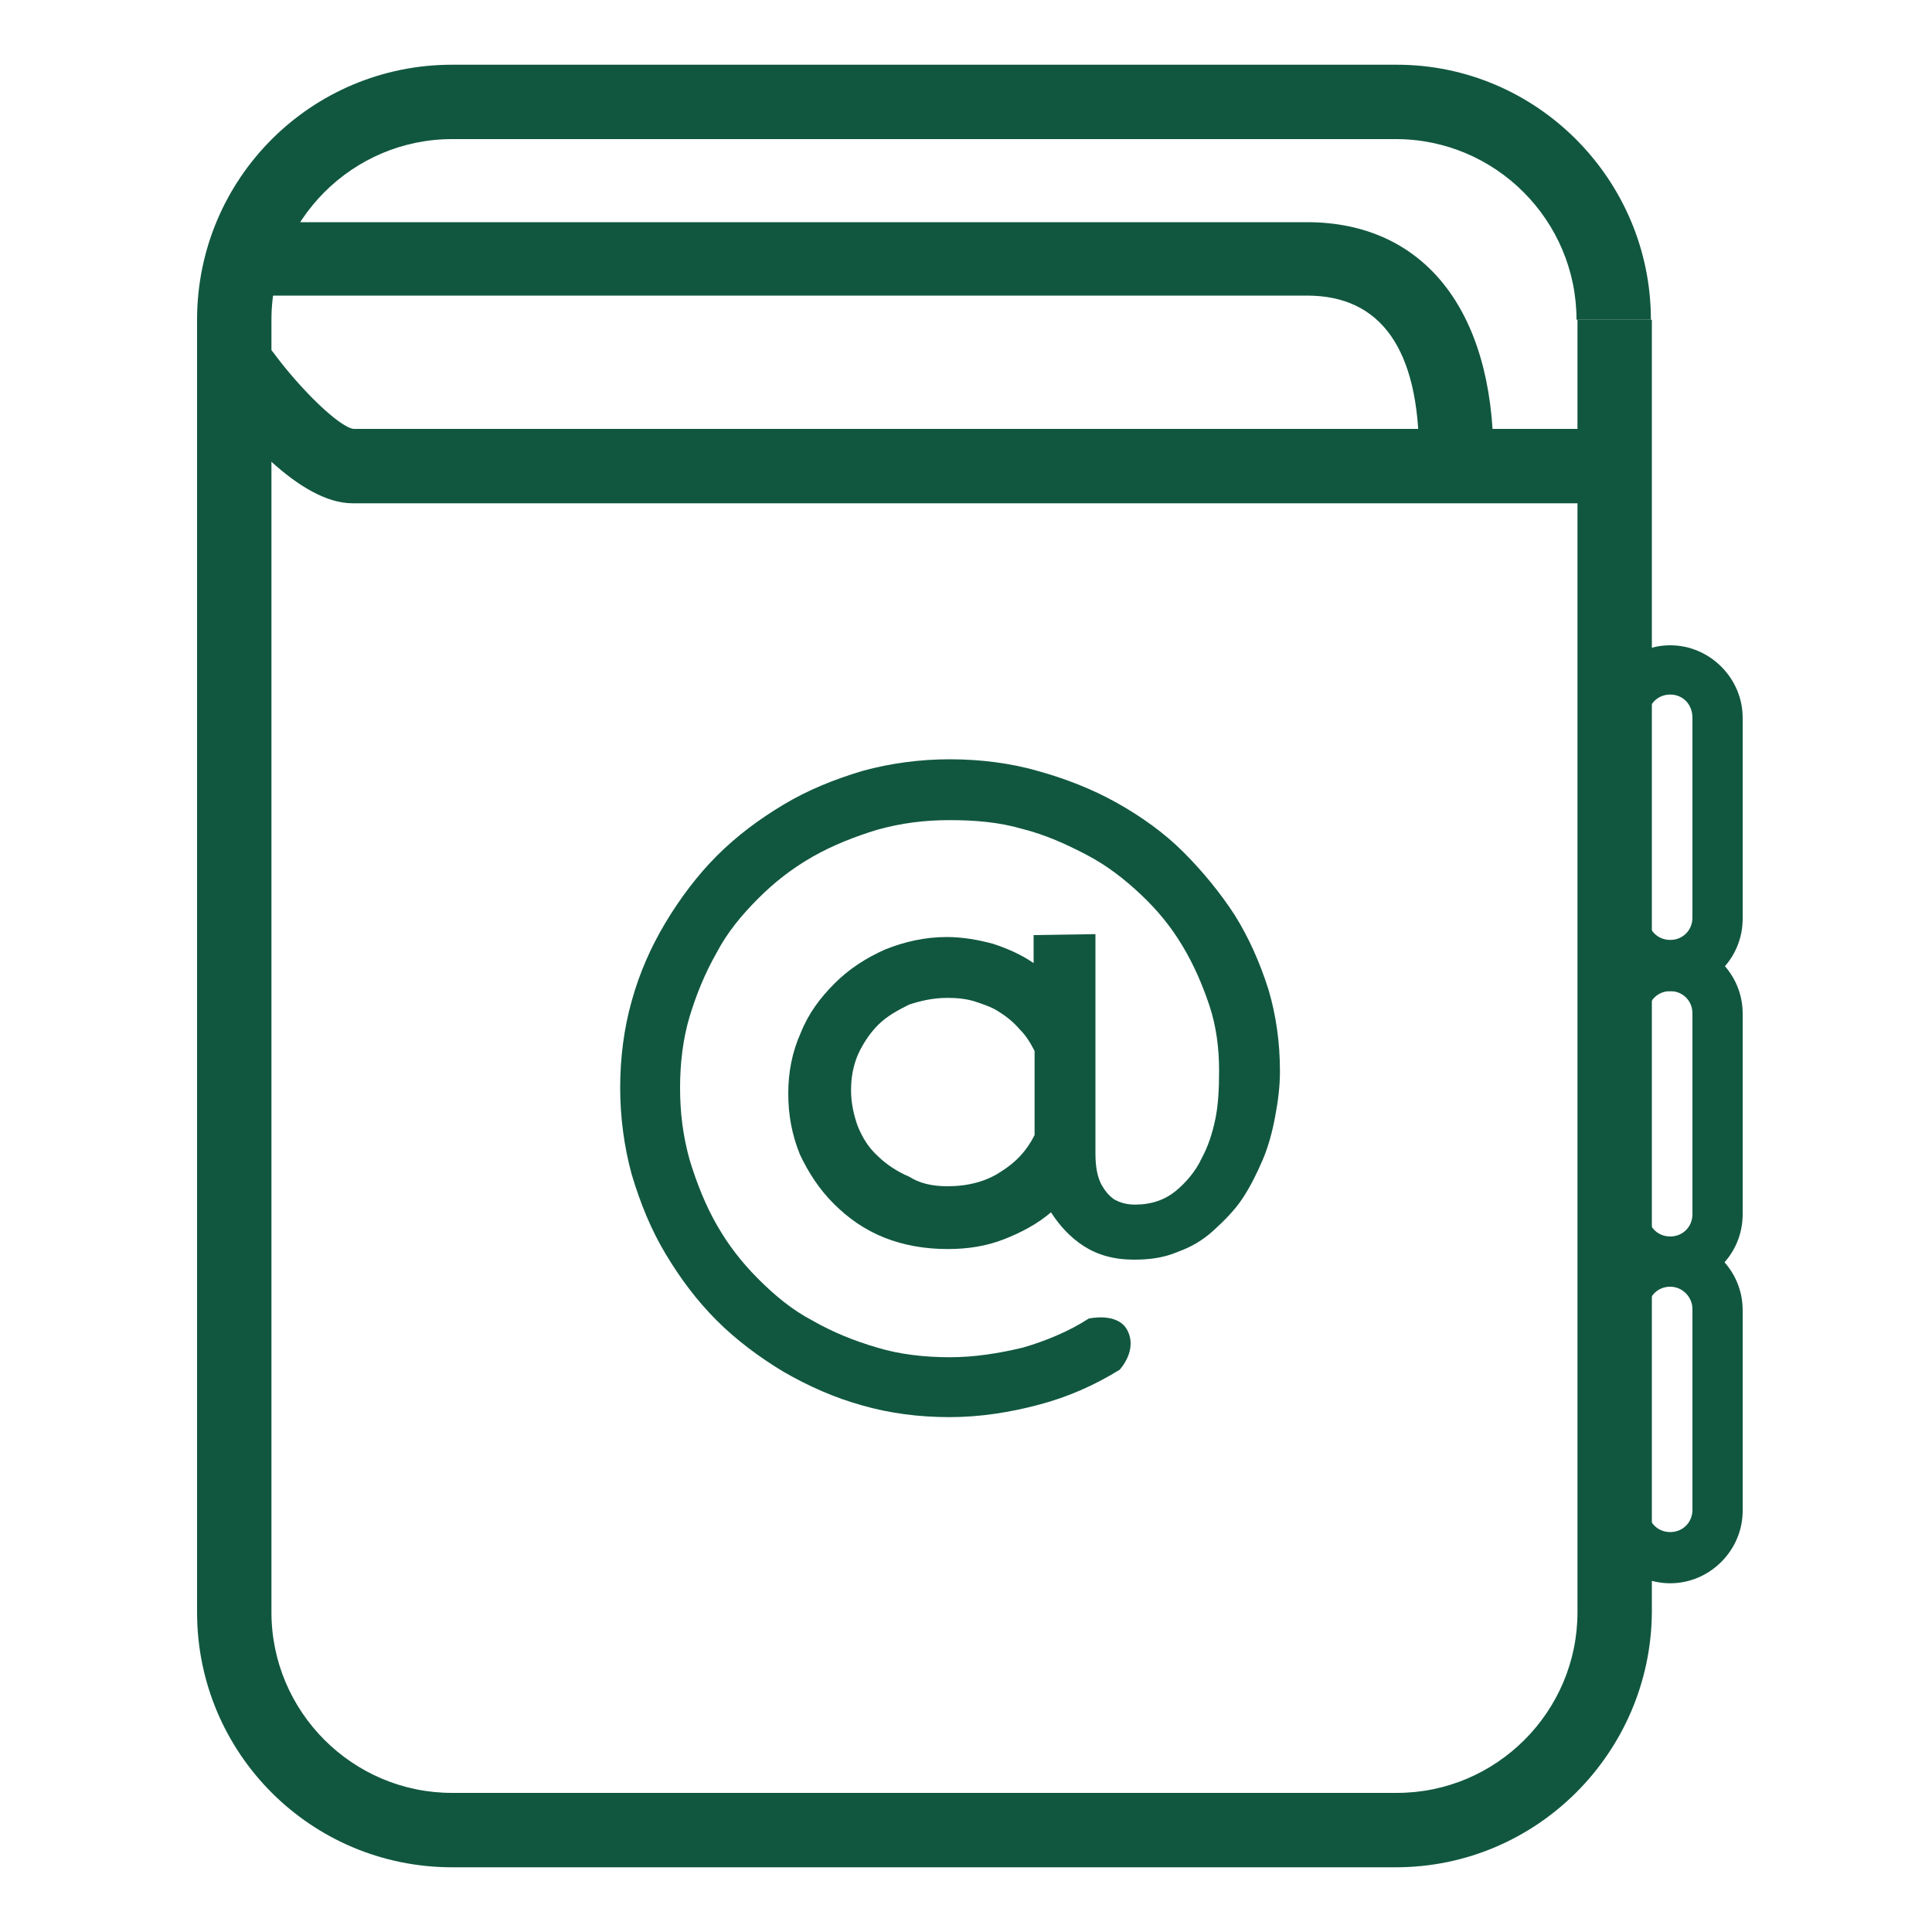
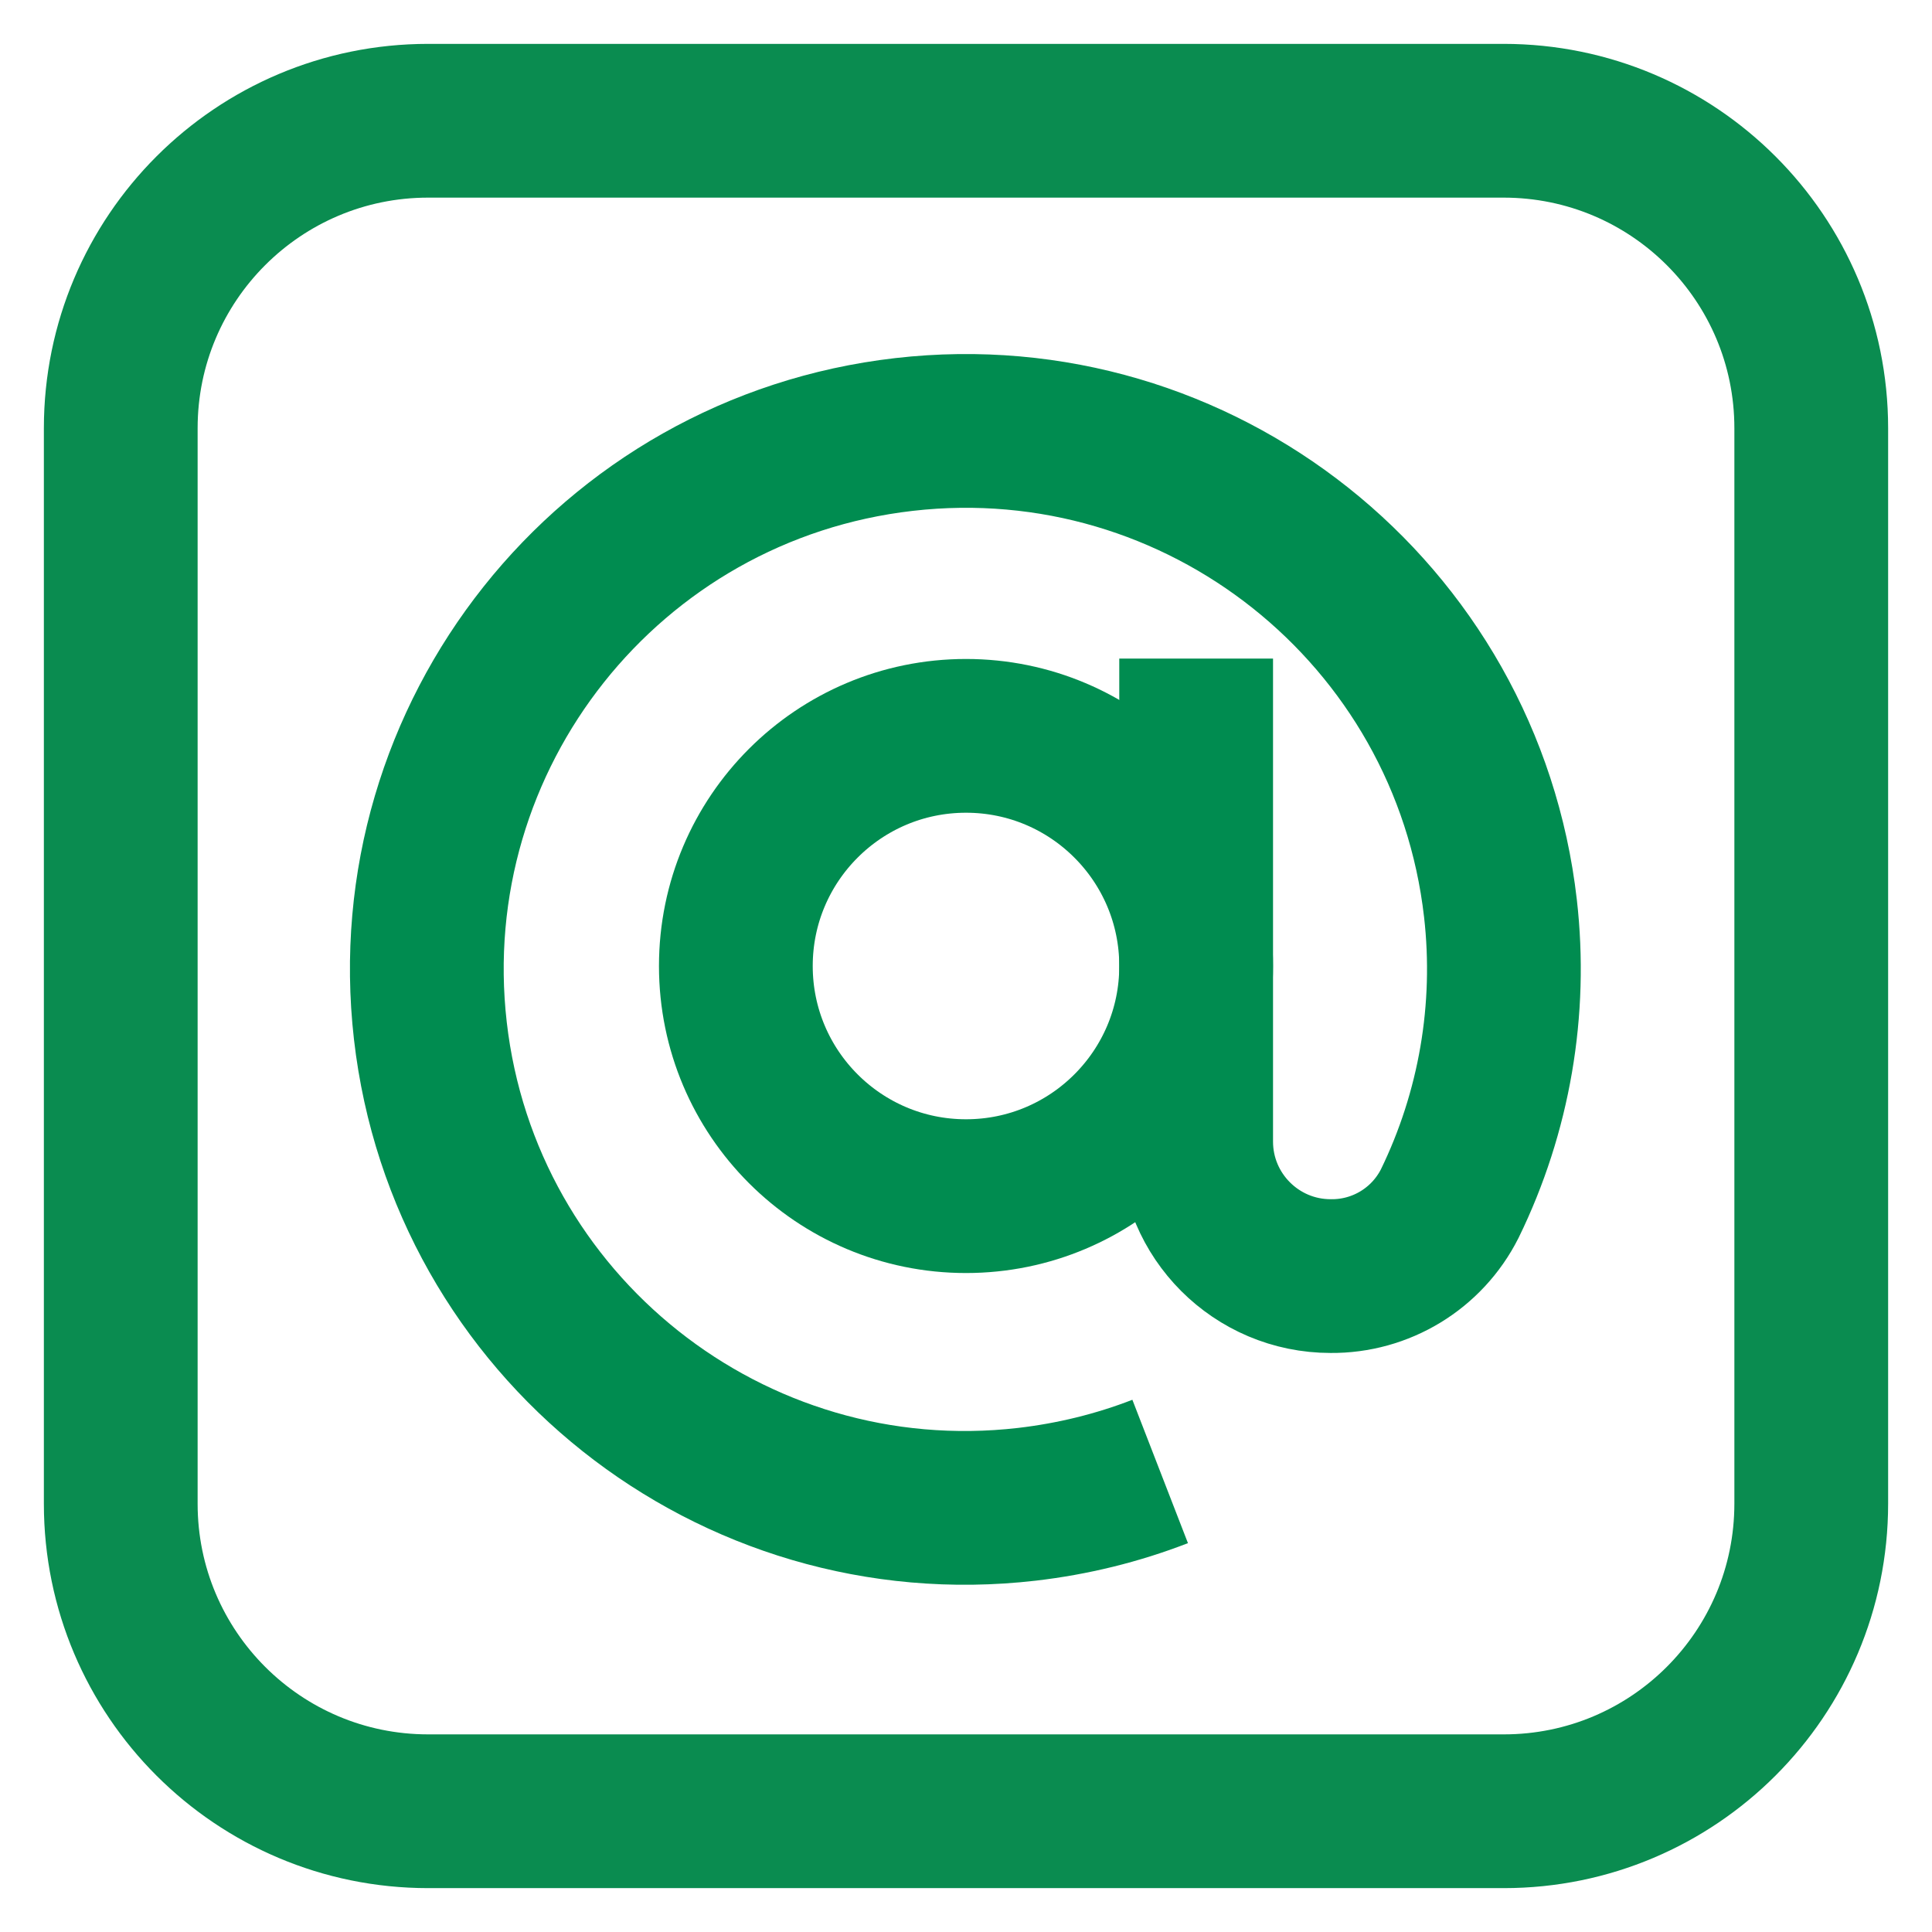
- <svg xmlns="http://www.w3.org/2000/svg" version="1.1" id="图层_1" x="0px" y="0px" viewBox="0 0 200 200" style="enable-background:new 0 0 200 200;" xml:space="preserve">
+ <svg xmlns="http://www.w3.org/2000/svg" version="1.1" id="Layer_1" x="0px" y="0px" viewBox="0 0 800 800" style="enable-background:new 0 0 800 800;" xml:space="preserve">
  <style type="text/css">
- 	.st0{fill:#115740;}
+ 	.st0{fill:none;stroke:#008C50;stroke-width:63.667;stroke-miterlimit:333.333;}
+ 	.st1{fill:none;stroke:#0A8C50;stroke-width:63.667;stroke-miterlimit:333.333;}
</style>
-   <path class="st0" d="M144.5,193.3H46.8c-14.6,0-26.4-11.8-26.4-26.4V33.1c0-14.6,11.8-26.4,26.4-26.4v7.7  c-10.3,0-18.7,8.4-18.7,18.7v133.8c0,10.3,8.4,18.7,18.7,18.7h97.8c10.3,0,18.7-8.4,18.7-18.7V33.1h7.7v133.8  C170.9,181.4,159.1,193.3,144.5,193.3L144.5,193.3z" />
-   <path class="st0" d="M170.9,33.1h-7.7c0-10.3-8.4-18.7-18.7-18.7H46.8V6.7h97.8C159.1,6.7,170.9,18.6,170.9,33.1z" />
-   <path class="st0" d="M150.7,50.9c-2.1,0-3.8-1.7-3.8-3.8c0-10.9-3.9-16.5-11.6-16.5H25.2c-2.1,0-3.8-1.7-3.8-3.8s1.7-3.8,3.8-3.8  h110.1c12,0,19.3,9,19.3,24.3C154.5,49.2,152.8,50.9,150.7,50.9L150.7,50.9z M172.9,102.6c-4.1,0-7.5-3.4-7.5-7.5V74.3  c0-4.1,3.4-7.5,7.5-7.5s7.5,3.4,7.5,7.5v20.8C180.4,99.3,177,102.6,172.9,102.6L172.9,102.6z M172.9,71.9c-1.3,0-2.3,1-2.3,2.3v20.8  c0,1.3,1,2.3,2.3,2.3c1.3,0,2.3-1,2.3-2.3V74.3C175.2,72.9,174.2,71.9,172.9,71.9z" />
-   <path class="st0" d="M172.9,133.2c-4.1,0-7.5-3.4-7.5-7.5v-20.8c0-4.1,3.4-7.5,7.5-7.5s7.5,3.4,7.5,7.5v20.8  C180.4,129.9,177,133.2,172.9,133.2z M172.9,102.6c-1.3,0-2.3,1-2.3,2.3v20.8c0,1.3,1,2.3,2.3,2.3c1.3,0,2.3-1,2.3-2.3v-20.8  C175.2,103.6,174.2,102.6,172.9,102.6L172.9,102.6z" />
-   <path class="st0" d="M172.9,163.9c-4.1,0-7.5-3.4-7.5-7.5v-20.8c0-4.1,3.4-7.5,7.5-7.5s7.5,3.4,7.5,7.5v20.8  C180.4,160.5,177,163.9,172.9,163.9z M172.9,133.2c-1.3,0-2.3,1-2.3,2.3v20.8c0,1.3,1,2.3,2.3,2.3c1.3,0,2.3-1,2.3-2.3v-20.8  C175.2,134.3,174.2,133.2,172.9,133.2L172.9,133.2z M164.7,52.1H36.5c-5.6,0-11.9-7.7-14.4-11c-1.3-1.7-0.9-4.1,0.8-5.4  c1.7-1.3,4.1-0.9,5.4,0.8c2.8,3.8,6.8,7.7,8.3,7.9h128.2c2.1,0,3.8,1.7,3.8,3.8S166.8,52.1,164.7,52.1L164.7,52.1z M113.4,96.7v22.7  c0,1.4,0.2,2.4,0.6,3.2c0.4,0.7,0.8,1.2,1.4,1.6c0.6,0.3,1.2,0.5,2.1,0.5c1.7,0,3.1-0.5,4.2-1.4s2.1-2.1,2.7-3.4  c0.7-1.3,1.1-2.6,1.4-4c0.3-1.4,0.4-3.1,0.4-5.1c0-2.3-0.3-4.6-1-6.7c-0.7-2.1-1.6-4.2-2.8-6.2s-2.6-3.7-4.3-5.3  c-1.7-1.6-3.5-3-5.6-4.1s-4.3-2.1-6.7-2.7c-2.4-0.7-4.9-0.9-7.5-0.9c-2.6,0-5,0.3-7.5,1c-2.3,0.7-4.6,1.6-6.7,2.8  c-2.1,1.2-3.9,2.6-5.6,4.3c-1.7,1.7-3.2,3.5-4.3,5.6c-1.2,2.1-2.1,4.3-2.8,6.6s-1,4.9-1,7.4c0,2.6,0.3,5,1,7.5  c0.7,2.3,1.6,4.6,2.8,6.7c1.2,2.1,2.6,3.9,4.3,5.6c1.7,1.7,3.5,3.2,5.6,4.3c2.1,1.2,4.3,2.1,6.7,2.8c2.3,0.7,4.9,1,7.5,1  c2.6,0,5.1-0.4,7.6-1c2.4-0.7,4.8-1.7,6.8-3c0,0,3-0.7,4,1.2c1.1,2.1-0.8,4.1-0.8,4.1c-2.6,1.6-5.3,2.8-8.3,3.6  c-3,0.8-6.1,1.3-9.3,1.3c-3.2,0-6.2-0.4-9-1.2c-2.9-0.8-5.6-2-8.2-3.5c-2.5-1.5-4.9-3.3-6.9-5.3c-2.1-2.1-3.8-4.4-5.3-6.9  c-1.5-2.5-2.6-5.2-3.5-8.2c-0.8-2.9-1.2-6-1.2-9c0-3.1,0.4-6.2,1.2-9c0.8-2.9,2-5.6,3.5-8.1c1.5-2.5,3.3-4.9,5.3-6.9  c2.1-2.1,4.4-3.8,6.9-5.3c2.5-1.5,5.2-2.6,8.2-3.5c2.9-0.8,6-1.2,9-1.2c3.2,0,6.3,0.4,9.1,1.2c2.9,0.8,5.7,1.9,8.2,3.3  s4.9,3.1,6.9,5.1s3.8,4.2,5.3,6.5c1.5,2.4,2.6,4.9,3.5,7.7c0.8,2.7,1.2,5.5,1.2,8.5c0,1.6-0.2,3.1-0.5,4.7s-0.7,3.1-1.3,4.5  c-0.6,1.4-1.3,2.8-2.1,4c-0.8,1.2-1.9,2.3-3,3.3s-2.3,1.7-3.7,2.2c-1.4,0.6-2.9,0.8-4.5,0.8c-2.1,0-3.8-0.5-5.2-1.4  c-1.4-0.9-2.5-2.1-3.4-3.5c-1.4,1.2-3.1,2.1-4.9,2.8c-1.8,0.7-3.7,1-5.8,1c-2.4,0-4.6-0.4-6.6-1.2c-2-0.8-3.7-2-5.2-3.5  c-1.5-1.5-2.6-3.2-3.5-5.1c-0.8-2-1.2-4-1.2-6.3c0-2.2,0.4-4.3,1.3-6.3c0.8-2,2-3.6,3.5-5.1c1.5-1.5,3.2-2.6,5.2-3.5  c2-0.8,4.1-1.3,6.4-1.3c1.7,0,3.3,0.3,4.8,0.7c1.5,0.5,2.9,1.1,4.2,2v-2.9L113.4,96.7L113.4,96.7z M98.1,122.8c2.1,0,4-0.5,5.5-1.5  c1.6-1,2.7-2.2,3.5-3.8v-8.7c-0.4-0.8-0.9-1.6-1.5-2.2c-0.6-0.7-1.3-1.3-2.1-1.8c-0.7-0.5-1.6-0.8-2.5-1.1c-0.9-0.3-1.9-0.4-2.9-0.4  c-1.5,0-2.8,0.3-4,0.7c-1.2,0.6-2.3,1.2-3.2,2.1c-0.9,0.9-1.6,2-2.1,3.1c-0.5,1.2-0.7,2.4-0.7,3.7c0,1.3,0.3,2.6,0.7,3.7  c0.5,1.2,1.1,2.2,2.1,3.1c0.8,0.8,2,1.6,3.2,2.1C95.2,122.5,96.5,122.8,98.1,122.8L98.1,122.8z" />
+   <circle class="st0" cx="400" cy="400" r="95.3" />
+   <path class="st0" d="M495.3,272.7v200c0,30.7,24.9,55.7,55.7,55.7l0,0c20.8,0.2,39.9-11.4,49.3-30c18.5-37.9,25.8-80.4,21-122.3  c-14-122.4-124.6-210.2-246.9-196.2c-122.4,14-210.2,124.6-196.2,246.9S302.8,637,425.2,622.9c18.9-2.2,37.4-6.7,55.2-13.6" />
+   <path class="st1" d="M177.3,50h445.3C693,50,750,107,750,177.3v445.3C750,693,693,750,622.7,750H177.3C107,750,50,693,50,622.7  V177.3C50,107,107,50,177.3,50z" />
</svg>
